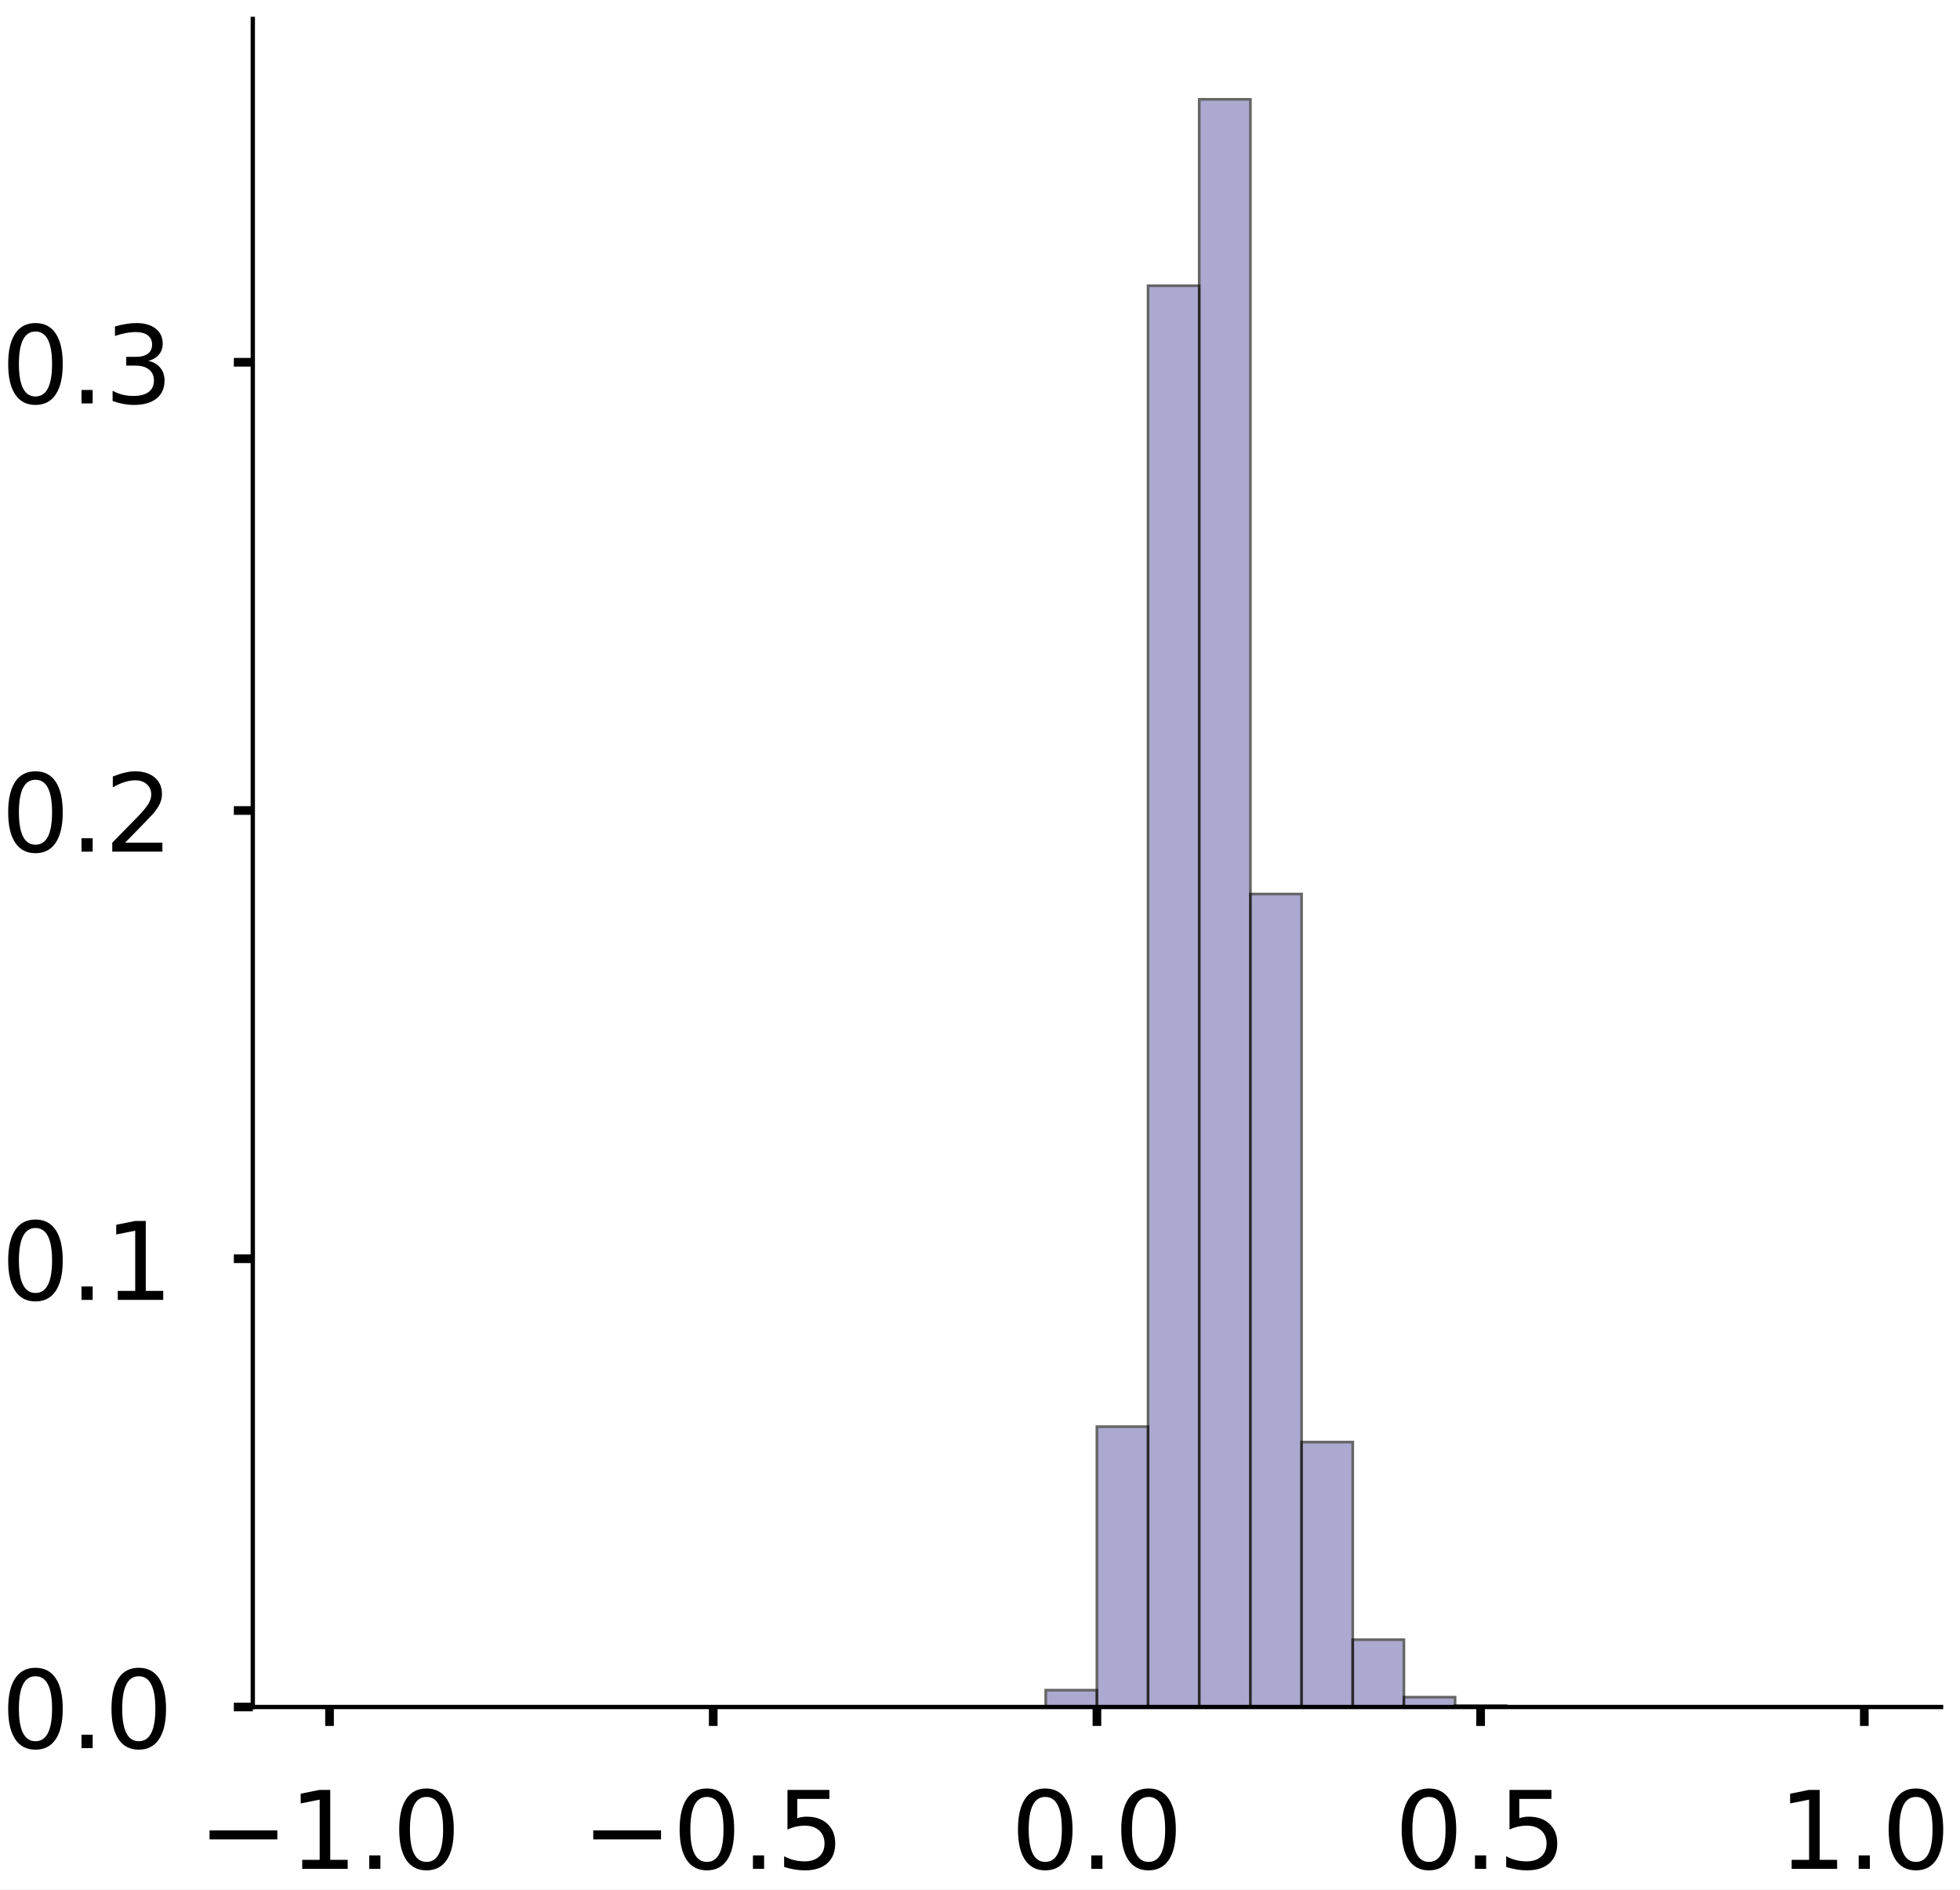
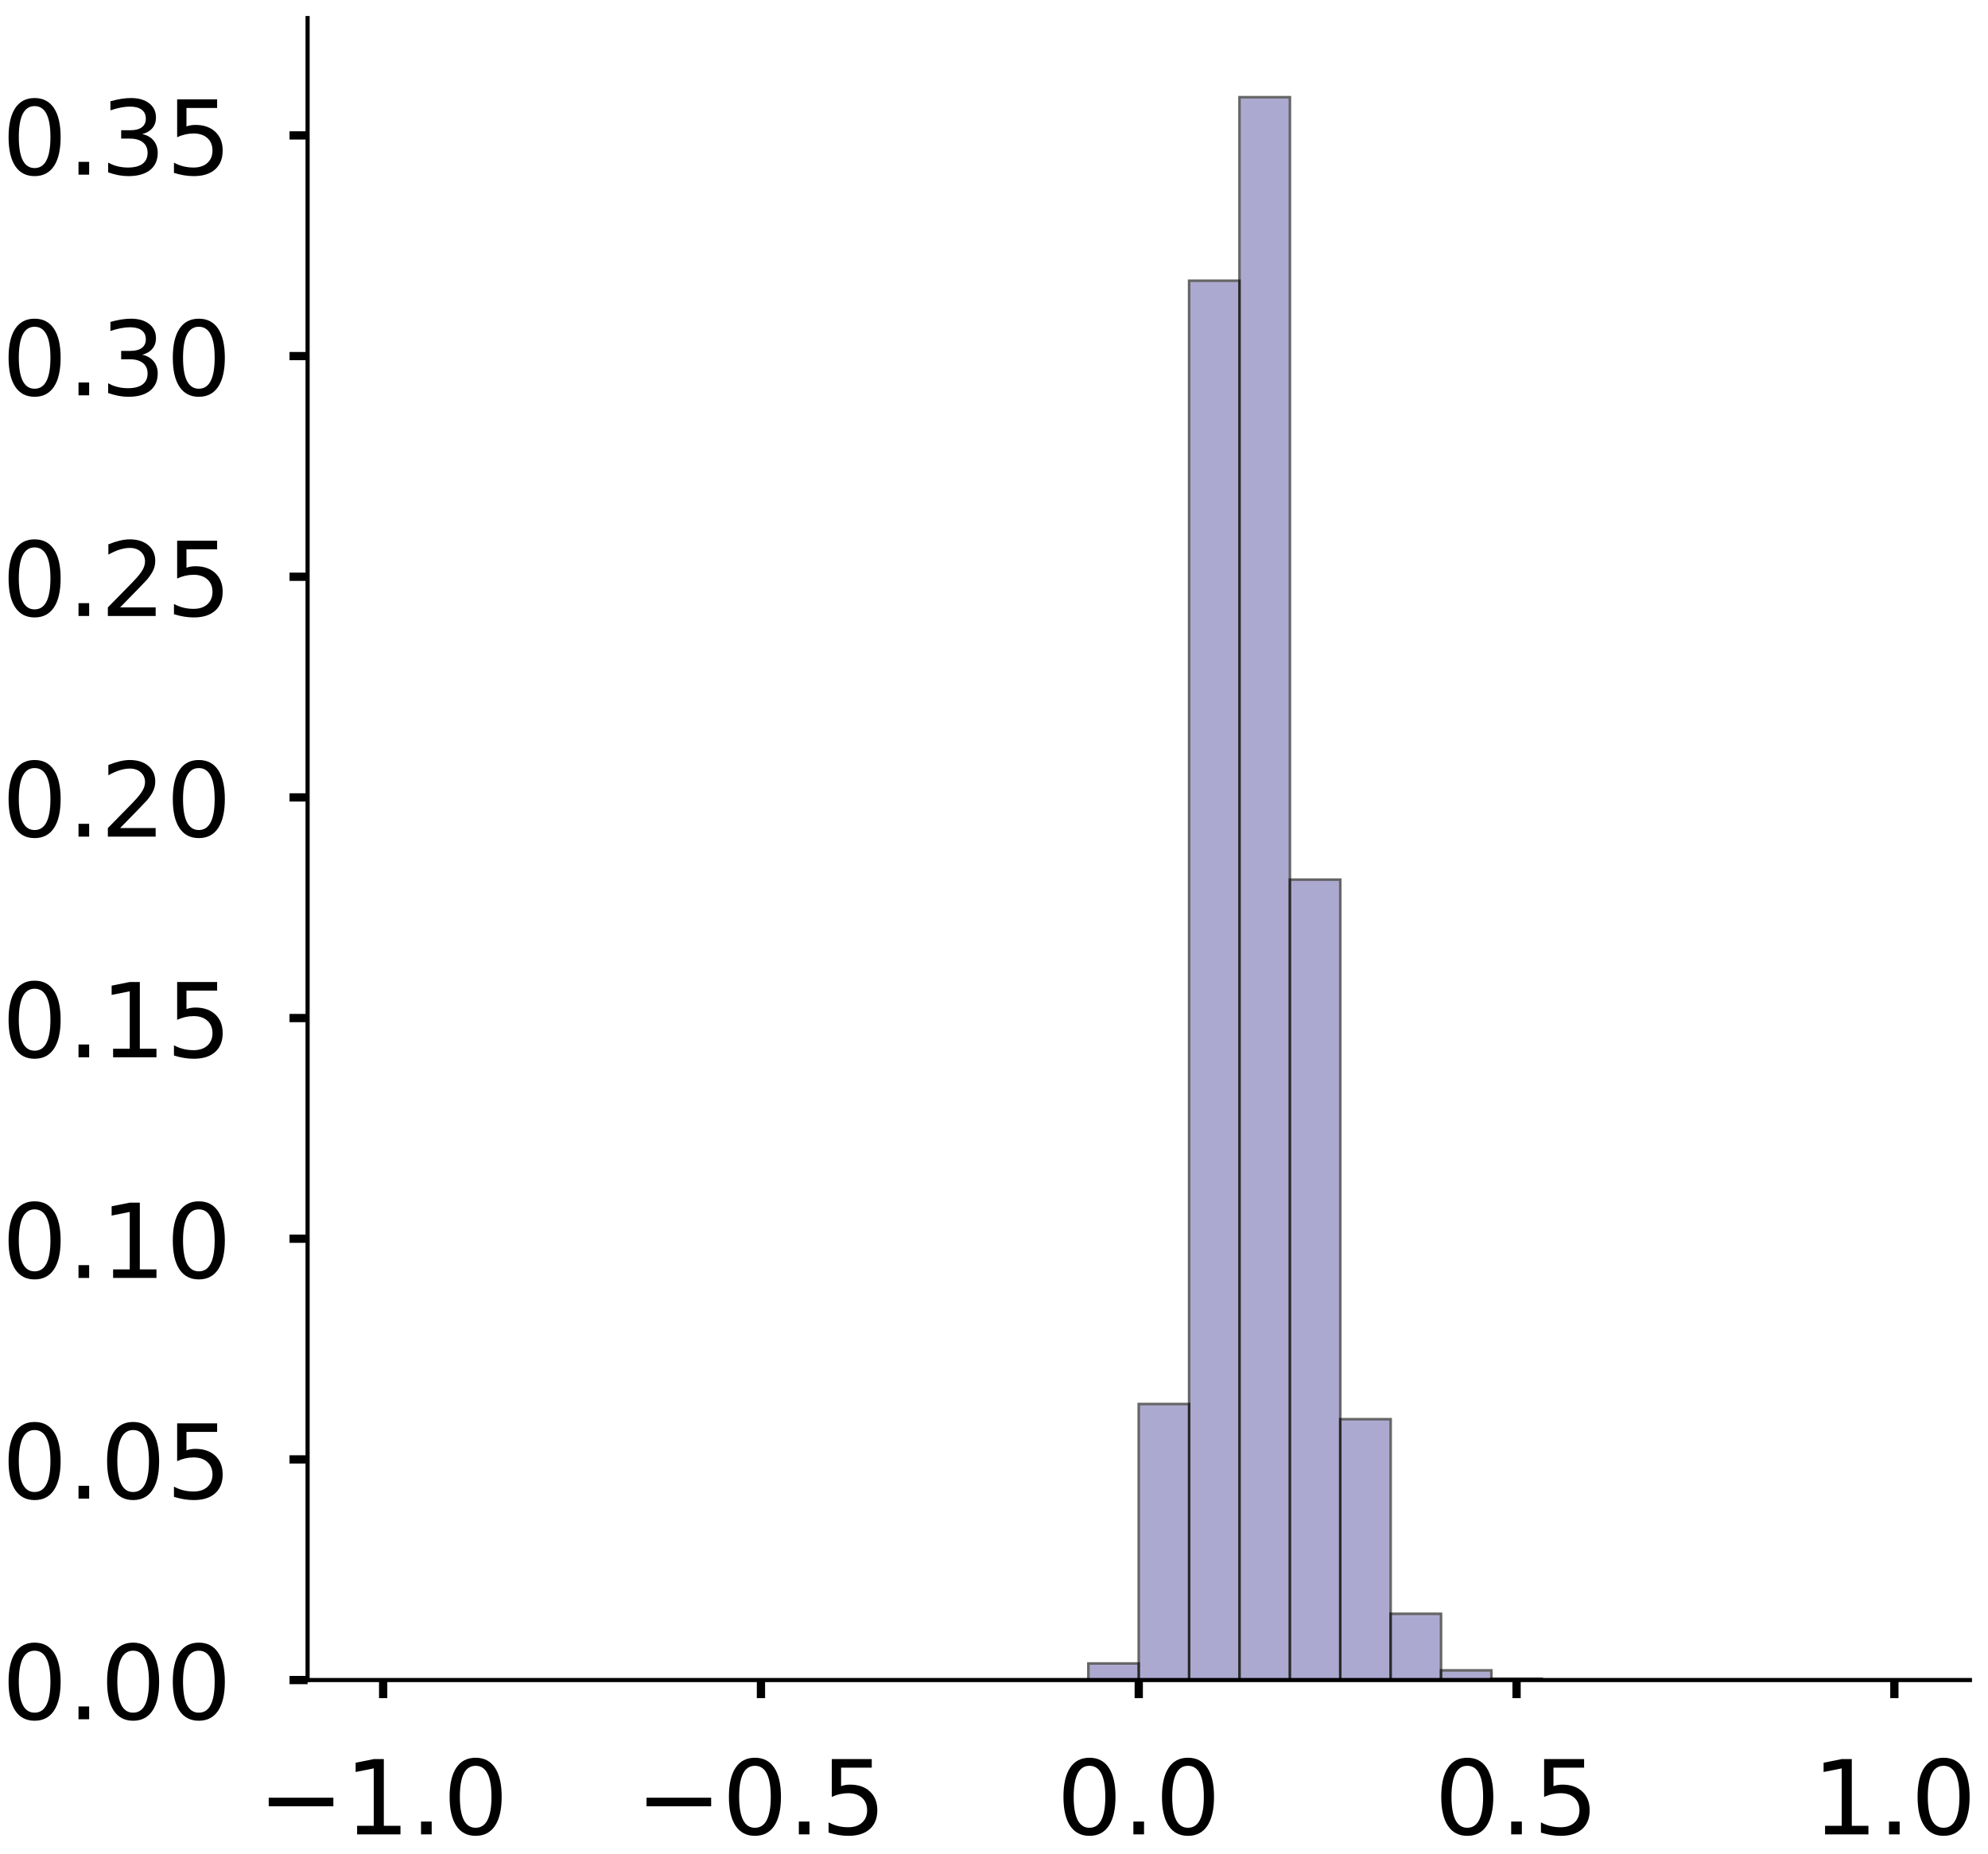
- <svg xmlns="http://www.w3.org/2000/svg" xmlns:xlink="http://www.w3.org/1999/xlink" height="349.087pt" version="1.1" viewBox="0 0 362.087 349.087" width="362.087pt">
+ <svg xmlns="http://www.w3.org/2000/svg" xmlns:xlink="http://www.w3.org/1999/xlink" height="359.167pt" version="1.1" viewBox="0 0 385.042 359.167" width="385.042pt">
  <defs>
    <style type="text/css">
*{stroke-linecap:butt;stroke-linejoin:round;}
  </style>
  </defs>
  <g id="figure_1">
    <g id="patch_1">
-       <path d="M 0 349.087  L 362.087 349.087  L 362.087 0  L 0 0  z " style="fill:#ffffff;" />
+       <path d="M 0 359.167  L 385.042 359.167  L 385.042 0  L 0 0  z " style="fill:#ffffff;" />
    </g>
    <g id="axes_1">
      <g id="patch_2">
-         <path d="M 46.7 315.387  L 358.587 315.387  L 358.587 3.5  L 46.7 3.5  z " style="fill:#ffffff;" />
+         <path d="M 59.575 325.467  L 381.542 325.467  L 381.542 3.5  L 59.575 3.5  z " style="fill:#ffffff;" />
      </g>
      <g id="patch_3">
-         <path clip-path="url(#pf6b9884240)" d="M 60.877 315.387  L 70.328 315.387  L 70.328 315.387  L 60.877 315.387  z " style="fill:#7570b3;opacity:0.6;stroke:#000000;stroke-linejoin:miter;stroke-width:0.5;" />
+         <path clip-path="url(#p1fbd264ceb)" d="M 74.21 325.467  L 83.966 325.467  L 83.966 325.467  L 74.21 325.467  z " style="fill:#7570b3;opacity:0.6;stroke:#000000;stroke-linejoin:miter;stroke-width:0.5;" />
      </g>
      <g id="patch_4">
-         <path clip-path="url(#pf6b9884240)" d="M 70.328 315.387  L 79.779 315.387  L 79.779 315.387  L 70.328 315.387  z " style="fill:#7570b3;opacity:0.6;stroke:#000000;stroke-linejoin:miter;stroke-width:0.5;" />
+         <path clip-path="url(#p1fbd264ceb)" d="M 83.966 325.467  L 93.723 325.467  L 93.723 325.467  L 83.966 325.467  z " style="fill:#7570b3;opacity:0.6;stroke:#000000;stroke-linejoin:miter;stroke-width:0.5;" />
      </g>
      <g id="patch_5">
-         <path clip-path="url(#pf6b9884240)" d="M 79.779 315.387  L 89.23 315.387  L 89.23 315.387  L 79.779 315.387  z " style="fill:#7570b3;opacity:0.6;stroke:#000000;stroke-linejoin:miter;stroke-width:0.5;" />
+         <path clip-path="url(#p1fbd264ceb)" d="M 93.723 325.467  L 103.48 325.467  L 103.48 325.467  L 93.723 325.467  z " style="fill:#7570b3;opacity:0.6;stroke:#000000;stroke-linejoin:miter;stroke-width:0.5;" />
      </g>
      <g id="patch_6">
-         <path clip-path="url(#pf6b9884240)" d="M 89.23 315.387  L 98.681 315.387  L 98.681 315.387  L 89.23 315.387  z " style="fill:#7570b3;opacity:0.6;stroke:#000000;stroke-linejoin:miter;stroke-width:0.5;" />
+         <path clip-path="url(#p1fbd264ceb)" d="M 103.48 325.467  L 113.236 325.467  L 113.236 325.467  L 103.48 325.467  z " style="fill:#7570b3;opacity:0.6;stroke:#000000;stroke-linejoin:miter;stroke-width:0.5;" />
      </g>
      <g id="patch_7">
-         <path clip-path="url(#pf6b9884240)" d="M 98.681 315.387  L 108.132 315.387  L 108.132 315.387  L 98.681 315.387  z " style="fill:#7570b3;opacity:0.6;stroke:#000000;stroke-linejoin:miter;stroke-width:0.5;" />
+         <path clip-path="url(#p1fbd264ceb)" d="M 113.236 325.467  L 122.993 325.467  L 122.993 325.467  L 113.236 325.467  z " style="fill:#7570b3;opacity:0.6;stroke:#000000;stroke-linejoin:miter;stroke-width:0.5;" />
      </g>
      <g id="patch_8">
-         <path clip-path="url(#pf6b9884240)" d="M 108.132 315.387  L 117.583 315.387  L 117.583 315.387  L 108.132 315.387  z " style="fill:#7570b3;opacity:0.6;stroke:#000000;stroke-linejoin:miter;stroke-width:0.5;" />
+         <path clip-path="url(#p1fbd264ceb)" d="M 122.993 325.467  L 132.749 325.467  L 132.749 325.467  L 122.993 325.467  z " style="fill:#7570b3;opacity:0.6;stroke:#000000;stroke-linejoin:miter;stroke-width:0.5;" />
      </g>
      <g id="patch_9">
-         <path clip-path="url(#pf6b9884240)" d="M 117.583 315.387  L 127.034 315.387  L 127.034 315.387  L 117.583 315.387  z " style="fill:#7570b3;opacity:0.6;stroke:#000000;stroke-linejoin:miter;stroke-width:0.5;" />
+         <path clip-path="url(#p1fbd264ceb)" d="M 132.749 325.467  L 142.506 325.467  L 142.506 325.467  L 132.749 325.467  z " style="fill:#7570b3;opacity:0.6;stroke:#000000;stroke-linejoin:miter;stroke-width:0.5;" />
      </g>
      <g id="patch_10">
-         <path clip-path="url(#pf6b9884240)" d="M 127.034 315.387  L 136.486 315.387  L 136.486 315.387  L 127.034 315.387  z " style="fill:#7570b3;opacity:0.6;stroke:#000000;stroke-linejoin:miter;stroke-width:0.5;" />
+         <path clip-path="url(#p1fbd264ceb)" d="M 142.506 325.467  L 152.262 325.467  L 152.262 325.467  L 142.506 325.467  z " style="fill:#7570b3;opacity:0.6;stroke:#000000;stroke-linejoin:miter;stroke-width:0.5;" />
      </g>
      <g id="patch_11">
-         <path clip-path="url(#pf6b9884240)" d="M 136.486 315.387  L 145.937 315.387  L 145.937 315.387  L 136.486 315.387  z " style="fill:#7570b3;opacity:0.6;stroke:#000000;stroke-linejoin:miter;stroke-width:0.5;" />
+         <path clip-path="url(#p1fbd264ceb)" d="M 152.262 325.467  L 162.019 325.467  L 162.019 325.467  L 152.262 325.467  z " style="fill:#7570b3;opacity:0.6;stroke:#000000;stroke-linejoin:miter;stroke-width:0.5;" />
      </g>
      <g id="patch_12">
-         <path clip-path="url(#pf6b9884240)" d="M 145.937 315.387  L 155.388 315.387  L 155.388 315.387  L 145.937 315.387  z " style="fill:#7570b3;opacity:0.6;stroke:#000000;stroke-linejoin:miter;stroke-width:0.5;" />
+         <path clip-path="url(#p1fbd264ceb)" d="M 162.019 325.467  L 171.776 325.467  L 171.776 325.467  L 162.019 325.467  z " style="fill:#7570b3;opacity:0.6;stroke:#000000;stroke-linejoin:miter;stroke-width:0.5;" />
      </g>
      <g id="patch_13">
-         <path clip-path="url(#pf6b9884240)" d="M 155.388 315.387  L 164.839 315.387  L 164.839 315.387  L 155.388 315.387  z " style="fill:#7570b3;opacity:0.6;stroke:#000000;stroke-linejoin:miter;stroke-width:0.5;" />
+         <path clip-path="url(#p1fbd264ceb)" d="M 171.776 325.467  L 181.532 325.467  L 181.532 325.467  L 171.776 325.467  z " style="fill:#7570b3;opacity:0.6;stroke:#000000;stroke-linejoin:miter;stroke-width:0.5;" />
      </g>
      <g id="patch_14">
-         <path clip-path="url(#pf6b9884240)" d="M 164.839 315.387  L 174.29 315.387  L 174.29 315.387  L 164.839 315.387  z " style="fill:#7570b3;opacity:0.6;stroke:#000000;stroke-linejoin:miter;stroke-width:0.5;" />
+         <path clip-path="url(#p1fbd264ceb)" d="M 181.532 325.467  L 191.289 325.467  L 191.289 325.467  L 181.532 325.467  z " style="fill:#7570b3;opacity:0.6;stroke:#000000;stroke-linejoin:miter;stroke-width:0.5;" />
      </g>
      <g id="patch_15">
-         <path clip-path="url(#pf6b9884240)" d="M 174.29 315.387  L 183.741 315.387  L 183.741 315.387  L 174.29 315.387  z " style="fill:#7570b3;opacity:0.6;stroke:#000000;stroke-linejoin:miter;stroke-width:0.5;" />
+         <path clip-path="url(#p1fbd264ceb)" d="M 191.289 325.467  L 201.045 325.467  L 201.045 325.467  L 191.289 325.467  z " style="fill:#7570b3;opacity:0.6;stroke:#000000;stroke-linejoin:miter;stroke-width:0.5;" />
      </g>
      <g id="patch_16">
-         <path clip-path="url(#pf6b9884240)" d="M 183.741 315.387  L 193.192 315.387  L 193.192 315.387  L 183.741 315.387  z " style="fill:#7570b3;opacity:0.6;stroke:#000000;stroke-linejoin:miter;stroke-width:0.5;" />
+         <path clip-path="url(#p1fbd264ceb)" d="M 201.045 325.467  L 210.802 325.467  L 210.802 325.467  L 201.045 325.467  z " style="fill:#7570b3;opacity:0.6;stroke:#000000;stroke-linejoin:miter;stroke-width:0.5;" />
      </g>
      <g id="patch_17">
-         <path clip-path="url(#pf6b9884240)" d="M 193.192 315.387  L 202.643 315.387  L 202.643 312.279  L 193.192 312.279  z " style="fill:#7570b3;opacity:0.6;stroke:#000000;stroke-linejoin:miter;stroke-width:0.5;" />
+         <path clip-path="url(#p1fbd264ceb)" d="M 210.802 325.467  L 220.558 325.467  L 220.558 322.259  L 210.802 322.259  z " style="fill:#7570b3;opacity:0.6;stroke:#000000;stroke-linejoin:miter;stroke-width:0.5;" />
      </g>
      <g id="patch_18">
-         <path clip-path="url(#pf6b9884240)" d="M 202.643 315.387  L 212.094 315.387  L 212.094 263.593  L 202.643 263.593  z " style="fill:#7570b3;opacity:0.6;stroke:#000000;stroke-linejoin:miter;stroke-width:0.5;" />
+         <path clip-path="url(#p1fbd264ceb)" d="M 220.558 325.467  L 230.315 325.467  L 230.315 271.999  L 220.558 271.999  z " style="fill:#7570b3;opacity:0.6;stroke:#000000;stroke-linejoin:miter;stroke-width:0.5;" />
      </g>
      <g id="patch_19">
-         <path clip-path="url(#pf6b9884240)" d="M 212.094 315.387  L 221.546 315.387  L 221.546 52.794  L 212.094 52.794  z " style="fill:#7570b3;opacity:0.6;stroke:#000000;stroke-linejoin:miter;stroke-width:0.5;" />
+         <path clip-path="url(#p1fbd264ceb)" d="M 230.315 325.467  L 240.071 325.467  L 240.071 54.387  L 230.315 54.387  z " style="fill:#7570b3;opacity:0.6;stroke:#000000;stroke-linejoin:miter;stroke-width:0.5;" />
      </g>
      <g id="patch_20">
-         <path clip-path="url(#pf6b9884240)" d="M 221.546 315.387  L 230.997 315.387  L 230.997 18.352  L 221.546 18.352  z " style="fill:#7570b3;opacity:0.6;stroke:#000000;stroke-linejoin:miter;stroke-width:0.5;" />
+         <path clip-path="url(#p1fbd264ceb)" d="M 240.071 325.467  L 249.828 325.467  L 249.828 18.832  L 240.071 18.832  z " style="fill:#7570b3;opacity:0.6;stroke:#000000;stroke-linejoin:miter;stroke-width:0.5;" />
      </g>
      <g id="patch_21">
-         <path clip-path="url(#pf6b9884240)" d="M 230.997 315.387  L 240.448 315.387  L 240.448 165.186  L 230.997 165.186  z " style="fill:#7570b3;opacity:0.6;stroke:#000000;stroke-linejoin:miter;stroke-width:0.5;" />
+         <path clip-path="url(#p1fbd264ceb)" d="M 249.828 325.467  L 259.585 325.467  L 259.585 170.412  L 249.828 170.412  z " style="fill:#7570b3;opacity:0.6;stroke:#000000;stroke-linejoin:miter;stroke-width:0.5;" />
      </g>
      <g id="patch_22">
-         <path clip-path="url(#pf6b9884240)" d="M 240.448 315.387  L 249.899 315.387  L 249.899 266.442  L 240.448 266.442  z " style="fill:#7570b3;opacity:0.6;stroke:#000000;stroke-linejoin:miter;stroke-width:0.5;" />
+         <path clip-path="url(#p1fbd264ceb)" d="M 259.585 325.467  L 269.341 325.467  L 269.341 274.94  L 259.585 274.94  z " style="fill:#7570b3;opacity:0.6;stroke:#000000;stroke-linejoin:miter;stroke-width:0.5;" />
      </g>
      <g id="patch_23">
-         <path clip-path="url(#pf6b9884240)" d="M 249.899 315.387  L 259.35 315.387  L 259.35 302.956  L 249.899 302.956  z " style="fill:#7570b3;opacity:0.6;stroke:#000000;stroke-linejoin:miter;stroke-width:0.5;" />
+         <path clip-path="url(#p1fbd264ceb)" d="M 269.341 325.467  L 279.098 325.467  L 279.098 312.635  L 269.341 312.635  z " style="fill:#7570b3;opacity:0.6;stroke:#000000;stroke-linejoin:miter;stroke-width:0.5;" />
      </g>
      <g id="patch_24">
-         <path clip-path="url(#pf6b9884240)" d="M 259.35 315.387  L 268.801 315.387  L 268.801 313.574  L 259.35 313.574  z " style="fill:#7570b3;opacity:0.6;stroke:#000000;stroke-linejoin:miter;stroke-width:0.5;" />
+         <path clip-path="url(#p1fbd264ceb)" d="M 279.098 325.467  L 288.854 325.467  L 288.854 323.595  L 279.098 323.595  z " style="fill:#7570b3;opacity:0.6;stroke:#000000;stroke-linejoin:miter;stroke-width:0.5;" />
      </g>
      <g id="patch_25">
-         <path clip-path="url(#pf6b9884240)" d="M 268.801 315.387  L 278.252 315.387  L 278.252 315.128  L 268.801 315.128  z " style="fill:#7570b3;opacity:0.6;stroke:#000000;stroke-linejoin:miter;stroke-width:0.5;" />
+         <path clip-path="url(#p1fbd264ceb)" d="M 288.854 325.467  L 298.611 325.467  L 298.611 325.199  L 288.854 325.199  z " style="fill:#7570b3;opacity:0.6;stroke:#000000;stroke-linejoin:miter;stroke-width:0.5;" />
      </g>
      <g id="patch_26">
-         <path clip-path="url(#pf6b9884240)" d="M 278.252 315.387  L 287.703 315.387  L 287.703 315.387  L 278.252 315.387  z " style="fill:#7570b3;opacity:0.6;stroke:#000000;stroke-linejoin:miter;stroke-width:0.5;" />
+         <path clip-path="url(#p1fbd264ceb)" d="M 298.611 325.467  L 308.367 325.467  L 308.367 325.467  L 298.611 325.467  z " style="fill:#7570b3;opacity:0.6;stroke:#000000;stroke-linejoin:miter;stroke-width:0.5;" />
      </g>
      <g id="patch_27">
-         <path clip-path="url(#pf6b9884240)" d="M 287.703 315.387  L 297.154 315.387  L 297.154 315.387  L 287.703 315.387  z " style="fill:#7570b3;opacity:0.6;stroke:#000000;stroke-linejoin:miter;stroke-width:0.5;" />
+         <path clip-path="url(#p1fbd264ceb)" d="M 308.367 325.467  L 318.124 325.467  L 318.124 325.467  L 308.367 325.467  z " style="fill:#7570b3;opacity:0.6;stroke:#000000;stroke-linejoin:miter;stroke-width:0.5;" />
      </g>
      <g id="patch_28">
-         <path clip-path="url(#pf6b9884240)" d="M 297.154 315.387  L 306.606 315.387  L 306.606 315.387  L 297.154 315.387  z " style="fill:#7570b3;opacity:0.6;stroke:#000000;stroke-linejoin:miter;stroke-width:0.5;" />
+         <path clip-path="url(#p1fbd264ceb)" d="M 318.124 325.467  L 327.881 325.467  L 327.881 325.467  L 318.124 325.467  z " style="fill:#7570b3;opacity:0.6;stroke:#000000;stroke-linejoin:miter;stroke-width:0.5;" />
      </g>
      <g id="patch_29">
-         <path clip-path="url(#pf6b9884240)" d="M 306.606 315.387  L 316.057 315.387  L 316.057 315.387  L 306.606 315.387  z " style="fill:#7570b3;opacity:0.6;stroke:#000000;stroke-linejoin:miter;stroke-width:0.5;" />
+         <path clip-path="url(#p1fbd264ceb)" d="M 327.881 325.467  L 337.637 325.467  L 337.637 325.467  L 327.881 325.467  z " style="fill:#7570b3;opacity:0.6;stroke:#000000;stroke-linejoin:miter;stroke-width:0.5;" />
      </g>
      <g id="patch_30">
-         <path clip-path="url(#pf6b9884240)" d="M 316.057 315.387  L 325.508 315.387  L 325.508 315.387  L 316.057 315.387  z " style="fill:#7570b3;opacity:0.6;stroke:#000000;stroke-linejoin:miter;stroke-width:0.5;" />
+         <path clip-path="url(#p1fbd264ceb)" d="M 337.637 325.467  L 347.394 325.467  L 347.394 325.467  L 337.637 325.467  z " style="fill:#7570b3;opacity:0.6;stroke:#000000;stroke-linejoin:miter;stroke-width:0.5;" />
      </g>
      <g id="patch_31">
-         <path clip-path="url(#pf6b9884240)" d="M 325.508 315.387  L 334.959 315.387  L 334.959 315.387  L 325.508 315.387  z " style="fill:#7570b3;opacity:0.6;stroke:#000000;stroke-linejoin:miter;stroke-width:0.5;" />
+         <path clip-path="url(#p1fbd264ceb)" d="M 347.394 325.467  L 357.15 325.467  L 357.15 325.467  L 347.394 325.467  z " style="fill:#7570b3;opacity:0.6;stroke:#000000;stroke-linejoin:miter;stroke-width:0.5;" />
      </g>
      <g id="patch_32">
-         <path clip-path="url(#pf6b9884240)" d="M 334.959 315.387  L 344.41 315.387  L 344.41 315.387  L 334.959 315.387  z " style="fill:#7570b3;opacity:0.6;stroke:#000000;stroke-linejoin:miter;stroke-width:0.5;" />
+         <path clip-path="url(#p1fbd264ceb)" d="M 357.15 325.467  L 366.907 325.467  L 366.907 325.467  L 357.15 325.467  z " style="fill:#7570b3;opacity:0.6;stroke:#000000;stroke-linejoin:miter;stroke-width:0.5;" />
      </g>
      <g id="matplotlib.axis_1">
        <g id="xtick_1">
          <g id="line2d_1">
            <defs>
-               <path d="M 0 0  L 0 3.5  " id="m484a3be474" style="stroke:#000000;stroke-width:1.6;" />
-             </defs>
-             <g>
-               <use style="stroke:#000000;stroke-width:1.6;" x="60.877" xlink:href="#m484a3be474" y="315.387" />
+               <path d="M 0 0  L 0 3.5  " id="m4267dd6c7a" style="stroke:#000000;stroke-width:1.6;" />
+             </defs>
+             <g>
+               <use style="stroke:#000000;stroke-width:1.6;" x="74.21" xlink:href="#m4267dd6c7a" y="325.467" />
            </g>
          </g>
          <g id="text_1">
            <defs>
              <path d="M 10.594 35.5  L 73.188 35.5  L 73.188 27.203  L 10.594 27.203  z " id="DejaVuSans-8722" />
              <path d="M 12.406 8.297  L 28.516 8.297  L 28.516 63.922  L 10.984 60.406  L 10.984 69.391  L 28.422 72.906  L 38.281 72.906  L 38.281 8.297  L 54.391 8.297  L 54.391 0  L 12.406 0  z " id="DejaVuSans-49" />
              <path d="M 10.688 12.406  L 21 12.406  L 21 0  L 10.688 0  z " id="DejaVuSans-46" />
              <path d="M 31.781 66.406  Q 24.172 66.406 20.328 58.906  Q 16.5 51.422 16.5 36.375  Q 16.5 21.391 20.328 13.891  Q 24.172 6.391 31.781 6.391  Q 39.453 6.391 43.281 13.891  Q 47.125 21.391 47.125 36.375  Q 47.125 51.422 43.281 58.906  Q 39.453 66.406 31.781 66.406  z M 31.781 74.219  Q 44.047 74.219 50.516 64.516  Q 56.984 54.828 56.984 36.375  Q 56.984 17.969 50.516 8.266  Q 44.047 -1.422 31.781 -1.422  Q 19.531 -1.422 13.062 8.266  Q 6.594 17.969 6.594 36.375  Q 6.594 54.828 13.062 64.516  Q 19.531 74.219 31.781 74.219  z " id="DejaVuSans-48" />
            </defs>
-             <g transform="translate(36.59385 345.2835)scale(0.2 -0.2)">
+             <g transform="translate(49.92704 355.3635)scale(0.2 -0.2)">
              <use xlink:href="#DejaVuSans-8722" />
              <use x="83.789" xlink:href="#DejaVuSans-49" />
              <use x="147.412" xlink:href="#DejaVuSans-46" />
              <use x="179.199" xlink:href="#DejaVuSans-48" />
            </g>
          </g>
        </g>
        <g id="xtick_2">
          <g id="line2d_2">
            <g>
-               <use style="stroke:#000000;stroke-width:1.6;" x="131.76" xlink:href="#m484a3be474" y="315.387" />
+               <use style="stroke:#000000;stroke-width:1.6;" x="147.384" xlink:href="#m4267dd6c7a" y="325.467" />
            </g>
          </g>
          <g id="text_2">
            <defs>
              <path d="M 10.797 72.906  L 49.516 72.906  L 49.516 64.594  L 19.828 64.594  L 19.828 46.734  Q 21.969 47.469 24.109 47.828  Q 26.266 48.188 28.422 48.188  Q 40.625 48.188 47.75 41.5  Q 54.891 34.812 54.891 23.391  Q 54.891 11.625 47.562 5.094  Q 40.234 -1.422 26.906 -1.422  Q 22.312 -1.422 17.547 -0.641  Q 12.797 0.141 7.719 1.703  L 7.719 11.625  Q 12.109 9.234 16.797 8.062  Q 21.484 6.891 26.703 6.891  Q 35.156 6.891 40.078 11.328  Q 45.016 15.766 45.016 23.391  Q 45.016 31 40.078 35.438  Q 35.156 39.891 26.703 39.891  Q 22.75 39.891 18.812 39.016  Q 14.891 38.141 10.797 36.281  z " id="DejaVuSans-53" />
            </defs>
-             <g transform="translate(107.4772 345.2835)scale(0.2 -0.2)">
+             <g transform="translate(123.1013 355.3635)scale(0.2 -0.2)">
              <use xlink:href="#DejaVuSans-8722" />
              <use x="83.789" xlink:href="#DejaVuSans-48" />
              <use x="147.412" xlink:href="#DejaVuSans-46" />
              <use x="179.199" xlink:href="#DejaVuSans-53" />
            </g>
          </g>
        </g>
        <g id="xtick_3">
          <g id="line2d_3">
            <g>
-               <use style="stroke:#000000;stroke-width:1.6;" x="202.643" xlink:href="#m484a3be474" y="315.387" />
+               <use style="stroke:#000000;stroke-width:1.6;" x="220.558" xlink:href="#m4267dd6c7a" y="325.467" />
            </g>
          </g>
          <g id="text_3">
-             <g transform="translate(186.7402 345.2835)scale(0.2 -0.2)">
+             <g transform="translate(204.6552 355.3635)scale(0.2 -0.2)">
              <use xlink:href="#DejaVuSans-48" />
              <use x="63.623" xlink:href="#DejaVuSans-46" />
              <use x="95.41" xlink:href="#DejaVuSans-48" />
            </g>
          </g>
        </g>
        <g id="xtick_4">
          <g id="line2d_4">
            <g>
-               <use style="stroke:#000000;stroke-width:1.6;" x="273.527" xlink:href="#m484a3be474" y="315.387" />
+               <use style="stroke:#000000;stroke-width:1.6;" x="293.733" xlink:href="#m4267dd6c7a" y="325.467" />
            </g>
          </g>
          <g id="text_4">
-             <g transform="translate(257.6235 345.2835)scale(0.2 -0.2)">
+             <g transform="translate(277.8295 355.3635)scale(0.2 -0.2)">
              <use xlink:href="#DejaVuSans-48" />
              <use x="63.623" xlink:href="#DejaVuSans-46" />
              <use x="95.41" xlink:href="#DejaVuSans-53" />
            </g>
          </g>
        </g>
        <g id="xtick_5">
          <g id="line2d_5">
            <g>
-               <use style="stroke:#000000;stroke-width:1.6;" x="344.41" xlink:href="#m484a3be474" y="315.387" />
+               <use style="stroke:#000000;stroke-width:1.6;" x="366.907" xlink:href="#m4267dd6c7a" y="325.467" />
            </g>
          </g>
          <g id="text_5">
-             <g transform="translate(328.5069 345.2835)scale(0.2 -0.2)">
+             <g transform="translate(351.0037 355.3635)scale(0.2 -0.2)">
              <use xlink:href="#DejaVuSans-49" />
              <use x="63.623" xlink:href="#DejaVuSans-46" />
              <use x="95.41" xlink:href="#DejaVuSans-48" />
            </g>
          </g>
        </g>
      </g>
      <g id="matplotlib.axis_2">
        <g id="ytick_1">
          <g id="line2d_6">
            <defs>
-               <path d="M 0 0  L -3.5 0  " id="m53b2ca54a7" style="stroke:#000000;stroke-width:1.6;" />
-             </defs>
-             <g>
-               <use style="stroke:#000000;stroke-width:1.6;" x="46.7" xlink:href="#m53b2ca54a7" y="315.387" />
+               <path d="M 0 0  L -3.5 0  " id="m59eeee1419" style="stroke:#000000;stroke-width:1.6;" />
+             </defs>
+             <g>
+               <use style="stroke:#000000;stroke-width:1.6;" x="59.575" xlink:href="#m59eeee1419" y="325.467" />
            </g>
          </g>
          <g id="text_6">
-             <g transform="translate(0.19375 322.9851)scale(0.2 -0.2)">
+             <g transform="translate(0.34375 333.0651)scale(0.2 -0.2)">
              <use xlink:href="#DejaVuSans-48" />
              <use x="63.623" xlink:href="#DejaVuSans-46" />
              <use x="95.41" xlink:href="#DejaVuSans-48" />
+               <use x="159.033" xlink:href="#DejaVuSans-48" />
            </g>
          </g>
        </g>
        <g id="ytick_2">
          <g id="line2d_7">
            <g>
-               <use style="stroke:#000000;stroke-width:1.6;" x="46.7" xlink:href="#m53b2ca54a7" y="232.569" />
+               <use style="stroke:#000000;stroke-width:1.6;" x="59.575" xlink:href="#m59eeee1419" y="282.72" />
            </g>
          </g>
          <g id="text_7">
-             <g transform="translate(0.19375 240.1675)scale(0.2 -0.2)">
-               <use xlink:href="#DejaVuSans-48" />
-               <use x="63.623" xlink:href="#DejaVuSans-46" />
-               <use x="95.41" xlink:href="#DejaVuSans-49" />
+             <g transform="translate(0.34375 290.318)scale(0.2 -0.2)">
+               <use xlink:href="#DejaVuSans-48" />
+               <use x="63.623" xlink:href="#DejaVuSans-46" />
+               <use x="95.41" xlink:href="#DejaVuSans-48" />
+               <use x="159.033" xlink:href="#DejaVuSans-53" />
            </g>
          </g>
        </g>
        <g id="ytick_3">
          <g id="line2d_8">
            <g>
-               <use style="stroke:#000000;stroke-width:1.6;" x="46.7" xlink:href="#m53b2ca54a7" y="149.752" />
+               <use style="stroke:#000000;stroke-width:1.6;" x="59.575" xlink:href="#m59eeee1419" y="239.972" />
            </g>
          </g>
          <g id="text_8">
-             <defs>
-               <path d="M 19.188 8.297  L 53.609 8.297  L 53.609 0  L 7.328 0  L 7.328 8.297  Q 12.938 14.109 22.625 23.891  Q 32.328 33.688 34.812 36.531  Q 39.547 41.844 41.422 45.531  Q 43.312 49.219 43.312 52.781  Q 43.312 58.594 39.234 62.25  Q 35.156 65.922 28.609 65.922  Q 23.969 65.922 18.812 64.312  Q 13.672 62.703 7.812 59.422  L 7.812 69.391  Q 13.766 71.781 18.938 73  Q 24.125 74.219 28.422 74.219  Q 39.75 74.219 46.484 68.547  Q 53.219 62.891 53.219 53.422  Q 53.219 48.922 51.531 44.891  Q 49.859 40.875 45.406 35.406  Q 44.188 33.984 37.641 27.219  Q 31.109 20.453 19.188 8.297  z " id="DejaVuSans-50" />
-             </defs>
-             <g transform="translate(0.19375 157.3499)scale(0.2 -0.2)">
-               <use xlink:href="#DejaVuSans-48" />
-               <use x="63.623" xlink:href="#DejaVuSans-46" />
-               <use x="95.41" xlink:href="#DejaVuSans-50" />
+             <g transform="translate(0.34375 247.5709)scale(0.2 -0.2)">
+               <use xlink:href="#DejaVuSans-48" />
+               <use x="63.623" xlink:href="#DejaVuSans-46" />
+               <use x="95.41" xlink:href="#DejaVuSans-49" />
+               <use x="159.033" xlink:href="#DejaVuSans-48" />
            </g>
          </g>
        </g>
        <g id="ytick_4">
          <g id="line2d_9">
            <g>
-               <use style="stroke:#000000;stroke-width:1.6;" x="46.7" xlink:href="#m53b2ca54a7" y="66.934" />
+               <use style="stroke:#000000;stroke-width:1.6;" x="59.575" xlink:href="#m59eeee1419" y="197.225" />
            </g>
          </g>
          <g id="text_9">
+             <g transform="translate(0.34375 204.8238)scale(0.2 -0.2)">
+               <use xlink:href="#DejaVuSans-48" />
+               <use x="63.623" xlink:href="#DejaVuSans-46" />
+               <use x="95.41" xlink:href="#DejaVuSans-49" />
+               <use x="159.033" xlink:href="#DejaVuSans-53" />
+             </g>
+           </g>
+         </g>
+         <g id="ytick_5">
+           <g id="line2d_10">
+             <g>
+               <use style="stroke:#000000;stroke-width:1.6;" x="59.575" xlink:href="#m59eeee1419" y="154.478" />
+             </g>
+           </g>
+           <g id="text_10">
+             <defs>
+               <path d="M 19.188 8.297  L 53.609 8.297  L 53.609 0  L 7.328 0  L 7.328 8.297  Q 12.938 14.109 22.625 23.891  Q 32.328 33.688 34.812 36.531  Q 39.547 41.844 41.422 45.531  Q 43.312 49.219 43.312 52.781  Q 43.312 58.594 39.234 62.25  Q 35.156 65.922 28.609 65.922  Q 23.969 65.922 18.812 64.312  Q 13.672 62.703 7.812 59.422  L 7.812 69.391  Q 13.766 71.781 18.938 73  Q 24.125 74.219 28.422 74.219  Q 39.75 74.219 46.484 68.547  Q 53.219 62.891 53.219 53.422  Q 53.219 48.922 51.531 44.891  Q 49.859 40.875 45.406 35.406  Q 44.188 33.984 37.641 27.219  Q 31.109 20.453 19.188 8.297  z " id="DejaVuSans-50" />
+             </defs>
+             <g transform="translate(0.34375 162.0767)scale(0.2 -0.2)">
+               <use xlink:href="#DejaVuSans-48" />
+               <use x="63.623" xlink:href="#DejaVuSans-46" />
+               <use x="95.41" xlink:href="#DejaVuSans-50" />
+               <use x="159.033" xlink:href="#DejaVuSans-48" />
+             </g>
+           </g>
+         </g>
+         <g id="ytick_6">
+           <g id="line2d_11">
+             <g>
+               <use style="stroke:#000000;stroke-width:1.6;" x="59.575" xlink:href="#m59eeee1419" y="111.731" />
+             </g>
+           </g>
+           <g id="text_11">
+             <g transform="translate(0.34375 119.3296)scale(0.2 -0.2)">
+               <use xlink:href="#DejaVuSans-48" />
+               <use x="63.623" xlink:href="#DejaVuSans-46" />
+               <use x="95.41" xlink:href="#DejaVuSans-50" />
+               <use x="159.033" xlink:href="#DejaVuSans-53" />
+             </g>
+           </g>
+         </g>
+         <g id="ytick_7">
+           <g id="line2d_12">
+             <g>
+               <use style="stroke:#000000;stroke-width:1.6;" x="59.575" xlink:href="#m59eeee1419" y="68.984" />
+             </g>
+           </g>
+           <g id="text_12">
            <defs>
              <path d="M 40.578 39.312  Q 47.656 37.797 51.625 33  Q 55.609 28.219 55.609 21.188  Q 55.609 10.406 48.188 4.484  Q 40.766 -1.422 27.094 -1.422  Q 22.516 -1.422 17.656 -0.516  Q 12.797 0.391 7.625 2.203  L 7.625 11.719  Q 11.719 9.328 16.594 8.109  Q 21.484 6.891 26.812 6.891  Q 36.078 6.891 40.938 10.547  Q 45.797 14.203 45.797 21.188  Q 45.797 27.641 41.281 31.266  Q 36.766 34.906 28.719 34.906  L 20.219 34.906  L 20.219 43.016  L 29.109 43.016  Q 36.375 43.016 40.234 45.922  Q 44.094 48.828 44.094 54.297  Q 44.094 59.906 40.109 62.906  Q 36.141 65.922 28.719 65.922  Q 24.656 65.922 20.016 65.031  Q 15.375 64.156 9.812 62.312  L 9.812 71.094  Q 15.438 72.656 20.344 73.438  Q 25.25 74.219 29.594 74.219  Q 40.828 74.219 47.359 69.109  Q 53.906 64.016 53.906 55.328  Q 53.906 49.266 50.438 45.094  Q 46.969 40.922 40.578 39.312  z " id="DejaVuSans-51" />
            </defs>
-             <g transform="translate(0.19375 74.53235)scale(0.2 -0.2)">
+             <g transform="translate(0.34375 76.5825)scale(0.2 -0.2)">
              <use xlink:href="#DejaVuSans-48" />
              <use x="63.623" xlink:href="#DejaVuSans-46" />
              <use x="95.41" xlink:href="#DejaVuSans-51" />
+               <use x="159.033" xlink:href="#DejaVuSans-48" />
+             </g>
+           </g>
+         </g>
+         <g id="ytick_8">
+           <g id="line2d_13">
+             <g>
+               <use style="stroke:#000000;stroke-width:1.6;" x="59.575" xlink:href="#m59eeee1419" y="26.237" />
+             </g>
+           </g>
+           <g id="text_13">
+             <g transform="translate(0.34375 33.8354)scale(0.2 -0.2)">
+               <use xlink:href="#DejaVuSans-48" />
+               <use x="63.623" xlink:href="#DejaVuSans-46" />
+               <use x="95.41" xlink:href="#DejaVuSans-51" />
+               <use x="159.033" xlink:href="#DejaVuSans-53" />
            </g>
          </g>
        </g>
      </g>
      <g id="patch_33">
-         <path d="M 46.7 315.387  L 46.7 3.5  " style="fill:none;stroke:#000000;stroke-linecap:square;stroke-linejoin:miter;stroke-width:0.8;" />
+         <path d="M 59.575 325.467  L 59.575 3.5  " style="fill:none;stroke:#000000;stroke-linecap:square;stroke-linejoin:miter;stroke-width:0.8;" />
      </g>
      <g id="patch_34">
-         <path d="M 46.7 315.387  L 358.587 315.387  " style="fill:none;stroke:#000000;stroke-linecap:square;stroke-linejoin:miter;stroke-width:0.8;" />
+         <path d="M 59.575 325.467  L 381.542 325.467  " style="fill:none;stroke:#000000;stroke-linecap:square;stroke-linejoin:miter;stroke-width:0.8;" />
      </g>
    </g>
  </g>
  <defs>
-     <clipPath id="pf6b9884240">
-       <rect height="311.887" width="311.887" x="46.7" y="3.5" />
+     <clipPath id="p1fbd264ceb">
+       <rect height="321.967" width="321.967" x="59.575" y="3.5" />
    </clipPath>
  </defs>
</svg>
